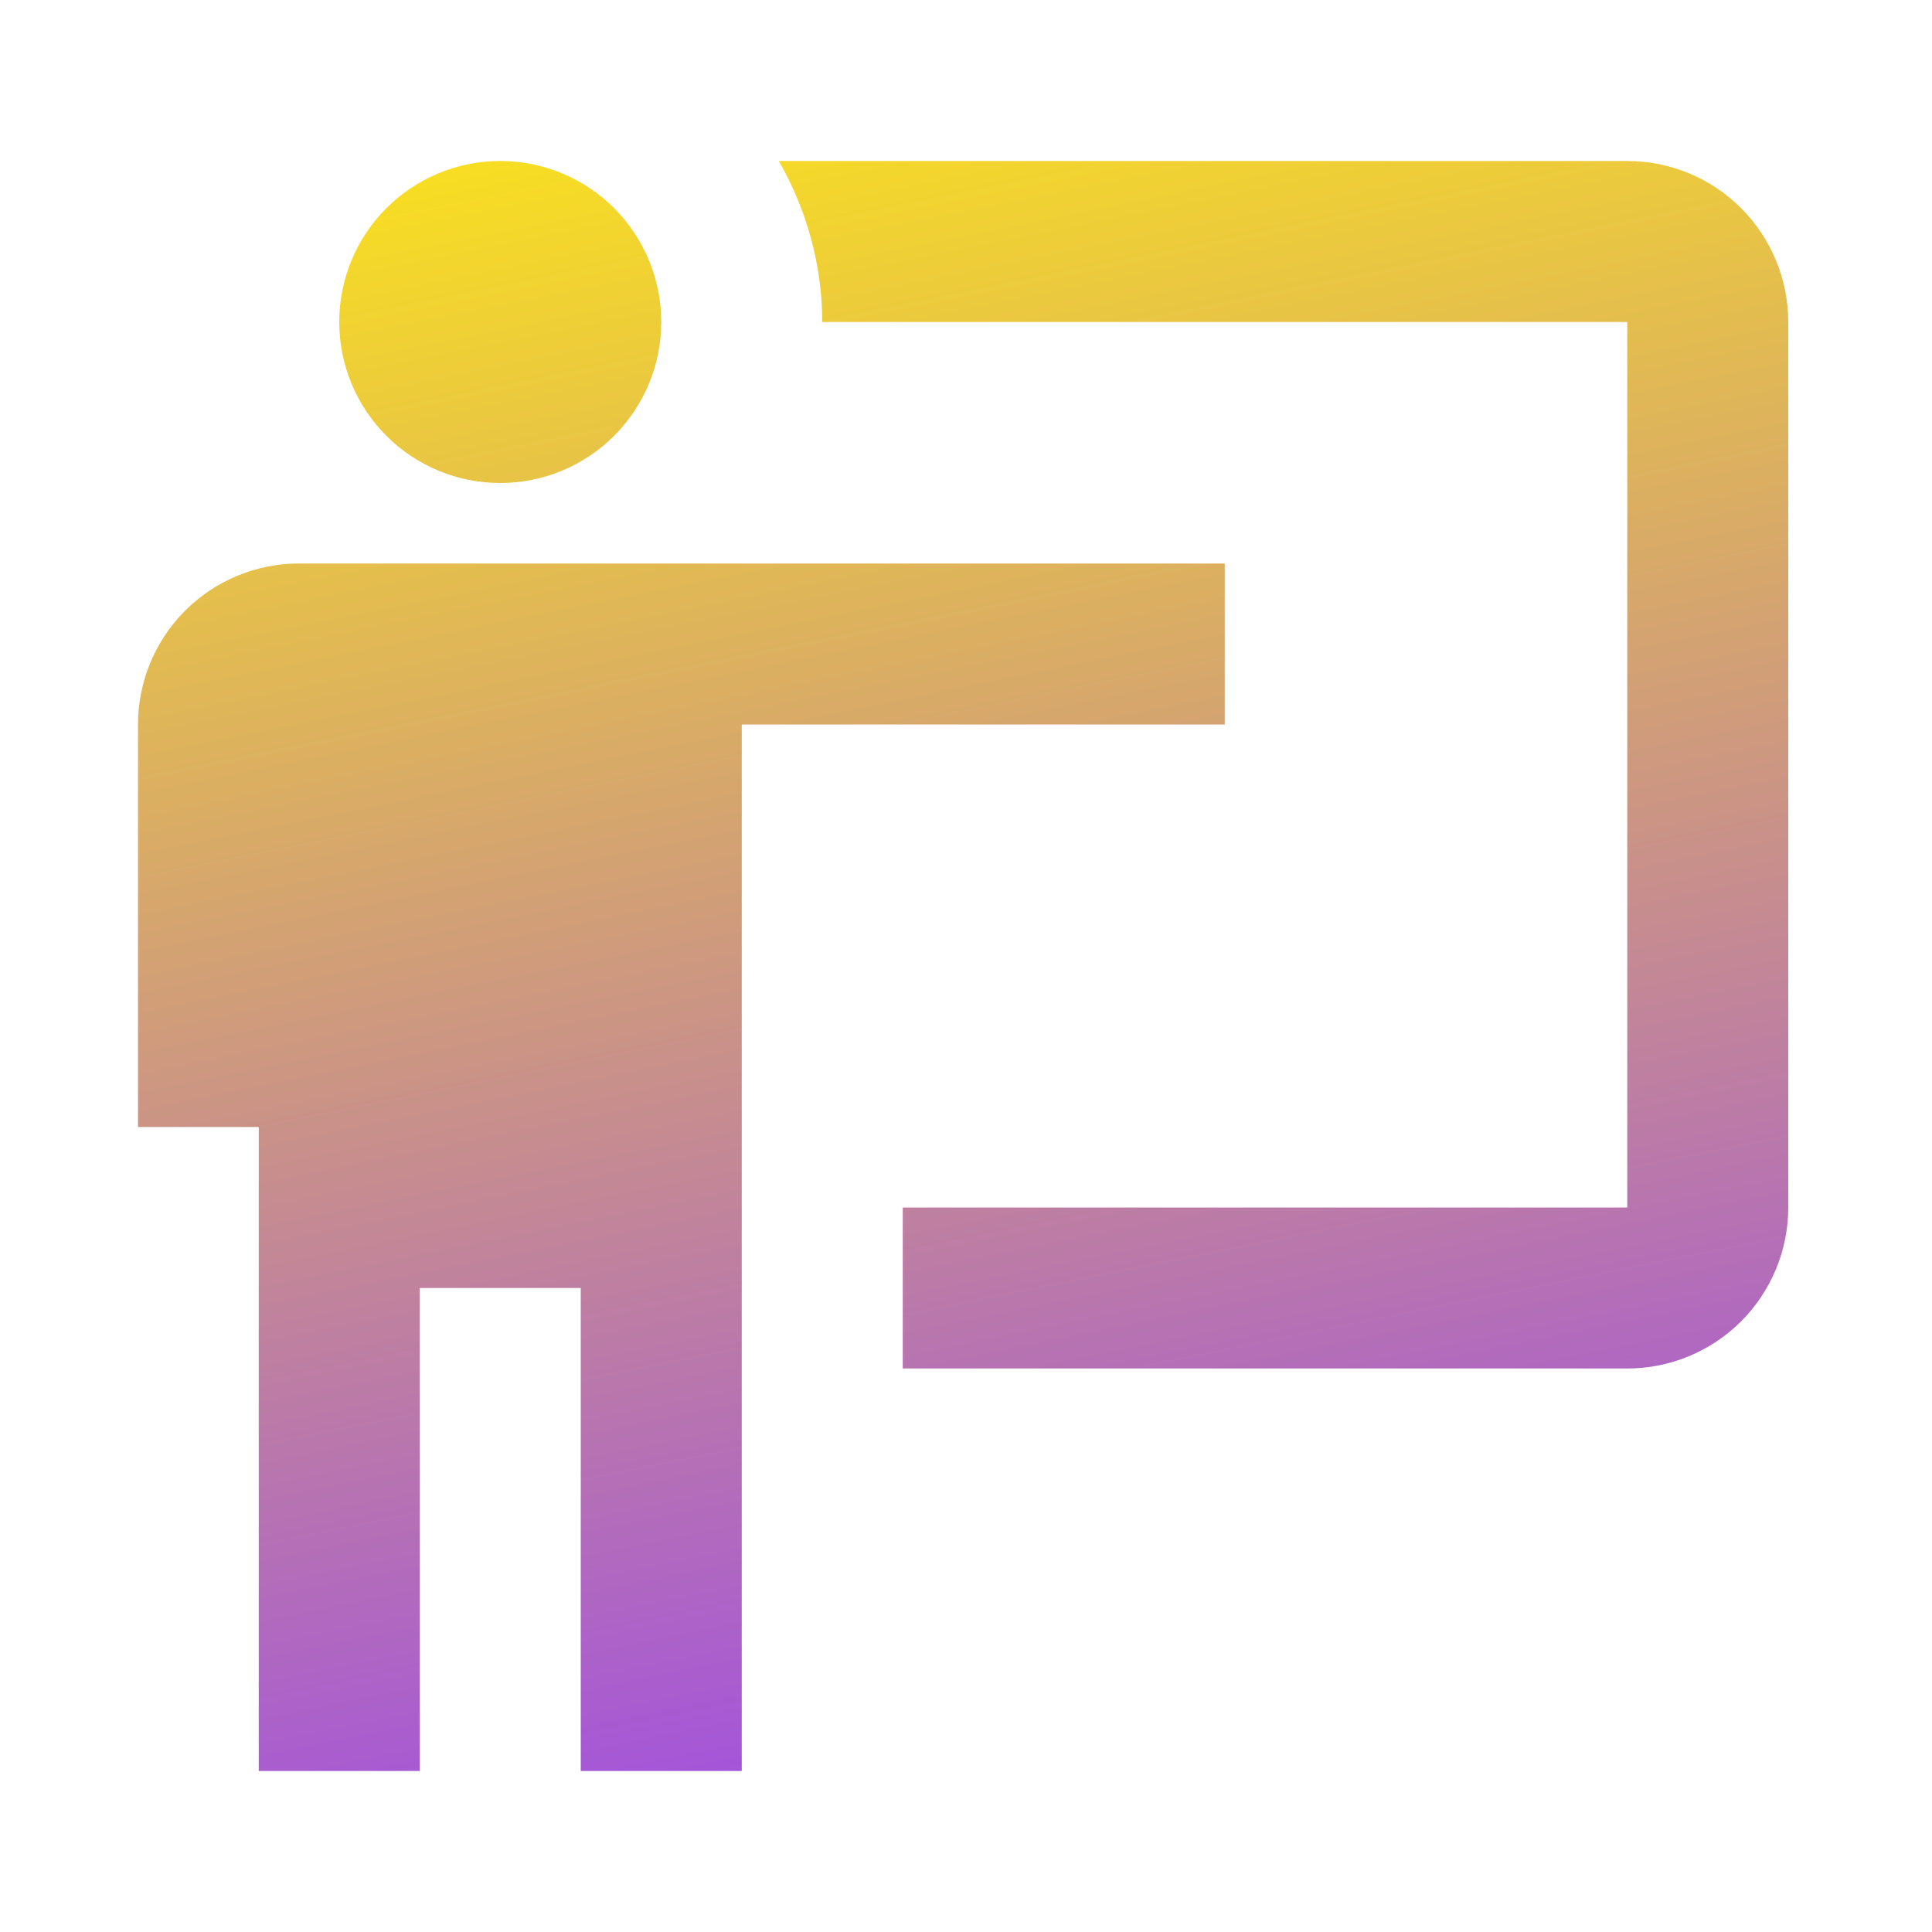
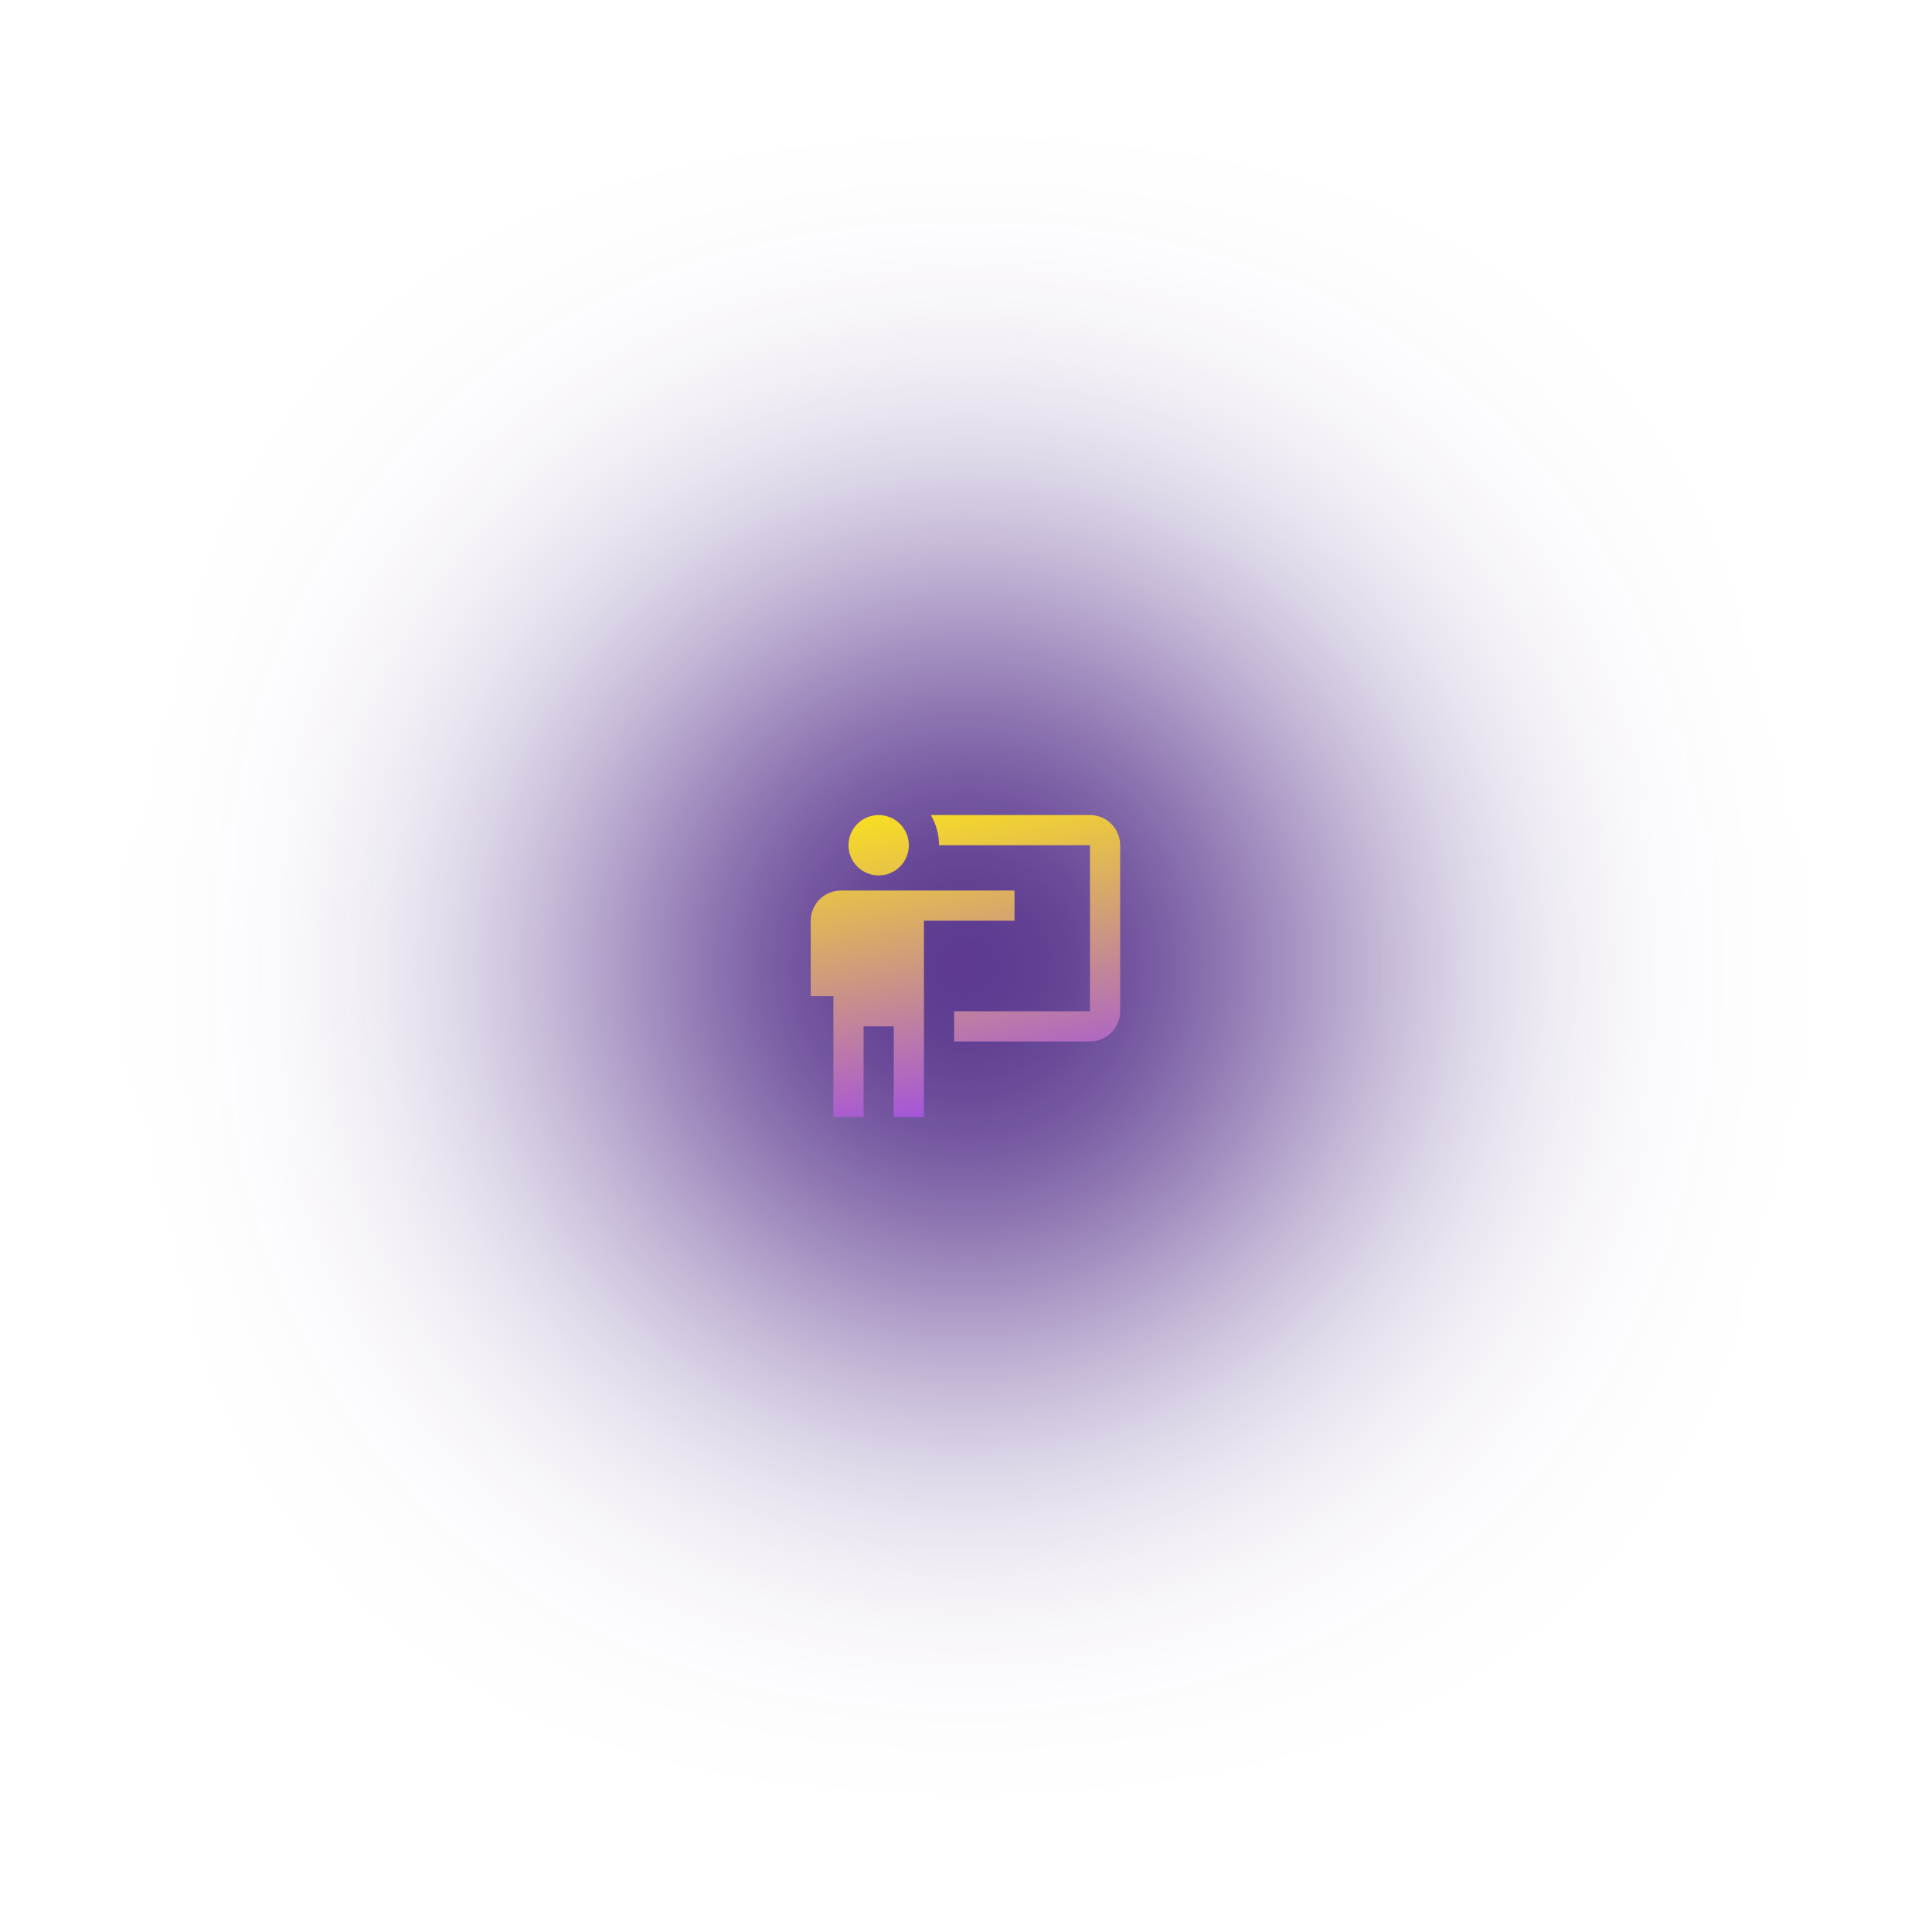
- <svg xmlns="http://www.w3.org/2000/svg" width="42" height="42" viewBox="0 0 42 42" fill="none">
-   <g id="mdi:teacher">
-     <path id="Vector" d="M35.375 29.75C36.303 29.75 37.194 29.381 37.85 28.725C38.506 28.069 38.875 27.178 38.875 26.25V7C38.875 6.072 38.506 5.181 37.85 4.525C37.194 3.869 36.303 3.5 35.375 3.5H16.93C17.543 4.567 17.875 5.775 17.875 7H35.375V26.25H19.625V29.75M26.625 12.25V15.75H16.125V38.5H12.625V28H9.125V38.5H5.625V24.5H3V15.75C3 14.822 3.369 13.931 4.025 13.275C4.681 12.619 5.572 12.25 6.5 12.25H26.625ZM14.375 7C14.375 7.928 14.006 8.819 13.35 9.475C12.694 10.131 11.803 10.5 10.875 10.5C9.947 10.5 9.056 10.131 8.4 9.475C7.744 8.819 7.375 7.928 7.375 7C7.375 6.072 7.744 5.181 8.4 4.525C9.056 3.869 9.947 3.5 10.875 3.5C11.803 3.5 12.694 3.869 13.35 4.525C14.006 5.181 14.375 6.072 14.375 7Z" fill="url(#paint0_linear_89_177)" />
+ <svg xmlns="http://www.w3.org/2000/svg" width="224" height="224" viewBox="0 0 224 224" fill="none">
+   <g filter="url(#filter0_f_89_175)">
+     <circle cx="112" cy="112" r="42" fill="#3A1078" />
  </g>
+   <path d="M126.375 120.75C127.303 120.75 128.193 120.381 128.85 119.725C129.506 119.068 129.875 118.178 129.875 117.25V98C129.875 97.072 129.506 96.181 128.85 95.525C128.193 94.869 127.303 94.5 126.375 94.5H107.93C108.543 95.567 108.875 96.775 108.875 98H126.375V117.25H110.625V120.75M117.625 103.25V106.75H107.125V129.5H103.625V119H100.125V129.5H96.625V115.5H94V106.75C94 105.822 94.369 104.932 95.025 104.275C95.681 103.619 96.572 103.25 97.5 103.25H117.625ZM105.375 98C105.375 98.928 105.006 99.819 104.35 100.475C103.693 101.131 102.803 101.5 101.875 101.5C100.947 101.5 100.057 101.131 99.4 100.475C98.744 99.819 98.375 98.928 98.375 98C98.375 97.072 98.744 96.181 99.4 95.525C100.057 94.869 100.947 94.5 101.875 94.5C102.803 94.5 103.693 94.869 104.35 95.525C105.006 96.181 105.375 97.072 105.375 98Z" fill="url(#paint0_linear_89_175)" />
  <defs>
-     <linearGradient id="paint0_linear_89_177" x1="12.5" y1="3" x2="21" y2="45" gradientUnits="userSpaceOnUse">
+     <filter id="filter0_f_89_175" x="0" y="0" width="224" height="224" filterUnits="userSpaceOnUse" color-interpolation-filters="sRGB">
+       <feFlood flood-opacity="0" result="BackgroundImageFix" />
+       <feBlend mode="normal" in="SourceGraphic" in2="BackgroundImageFix" result="shape" />
+       <feGaussianBlur stdDeviation="35" result="effect1_foregroundBlur_89_175" />
+     </filter>
+     <linearGradient id="paint0_linear_89_175" x1="103.5" y1="94" x2="112" y2="136" gradientUnits="userSpaceOnUse">
      <stop stop-color="#F8DE22" />
      <stop offset="1" stop-color="#9339FF" />
    </linearGradient>
  </defs>
</svg>
